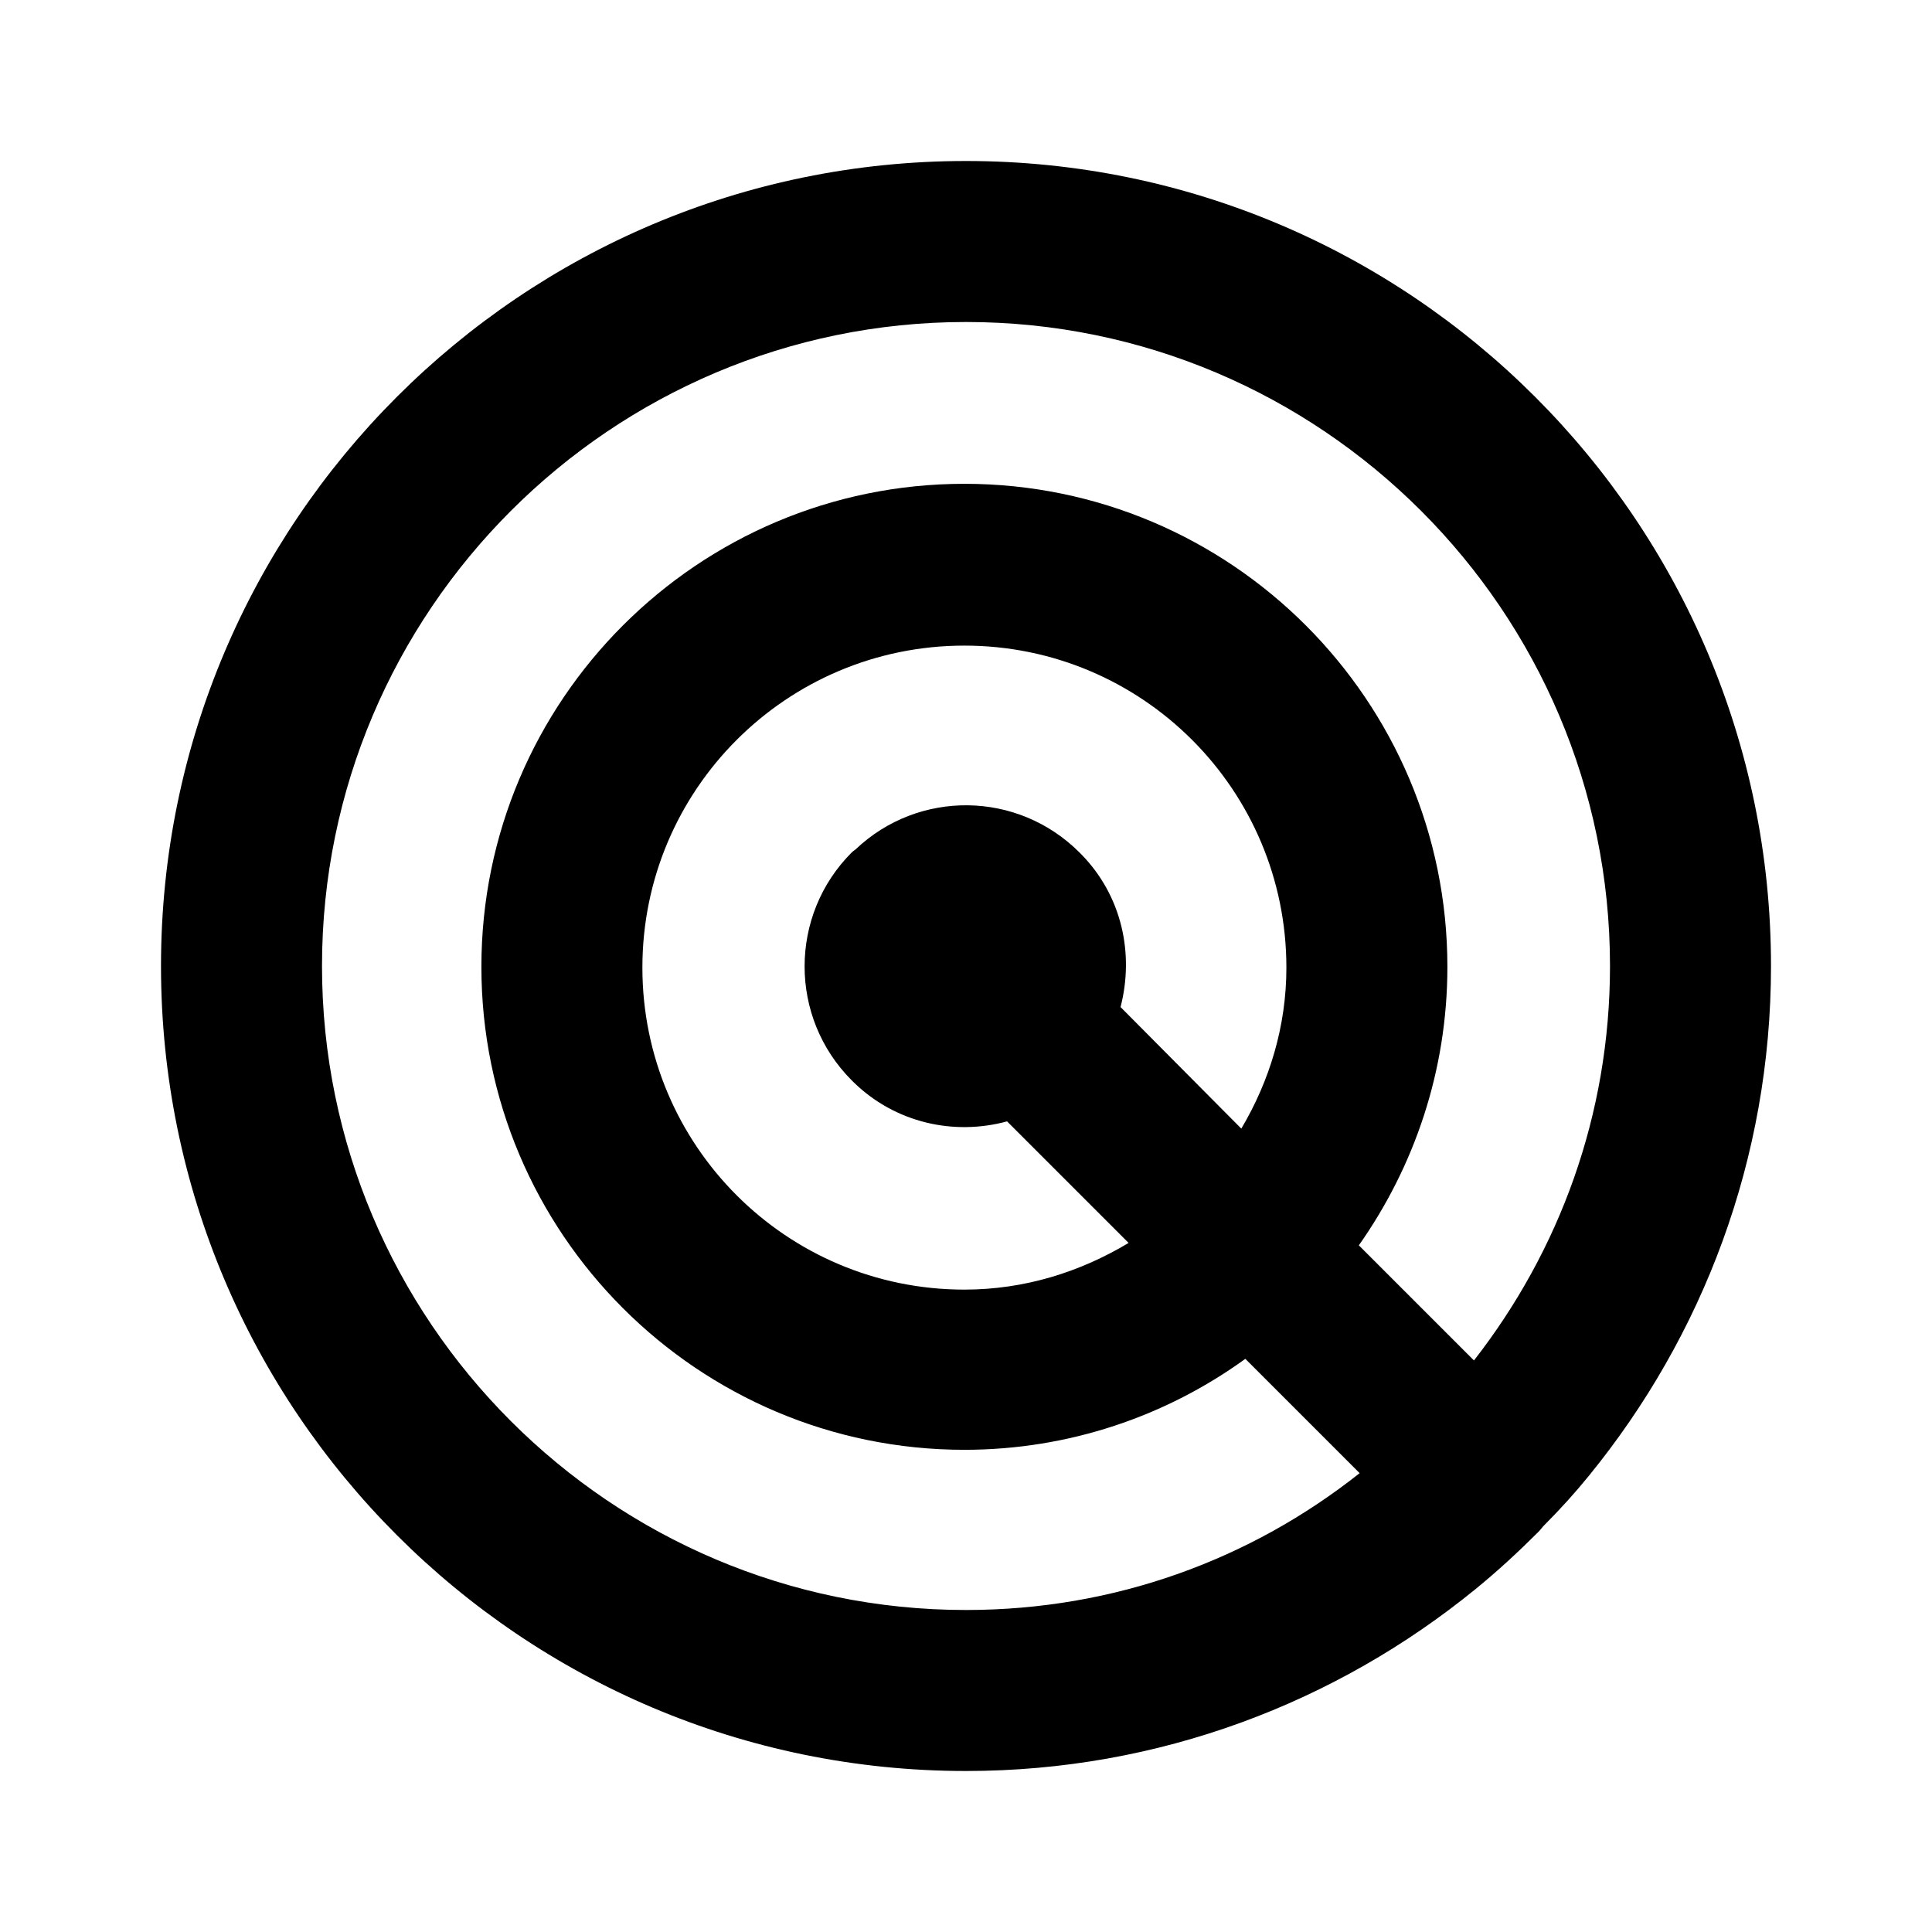
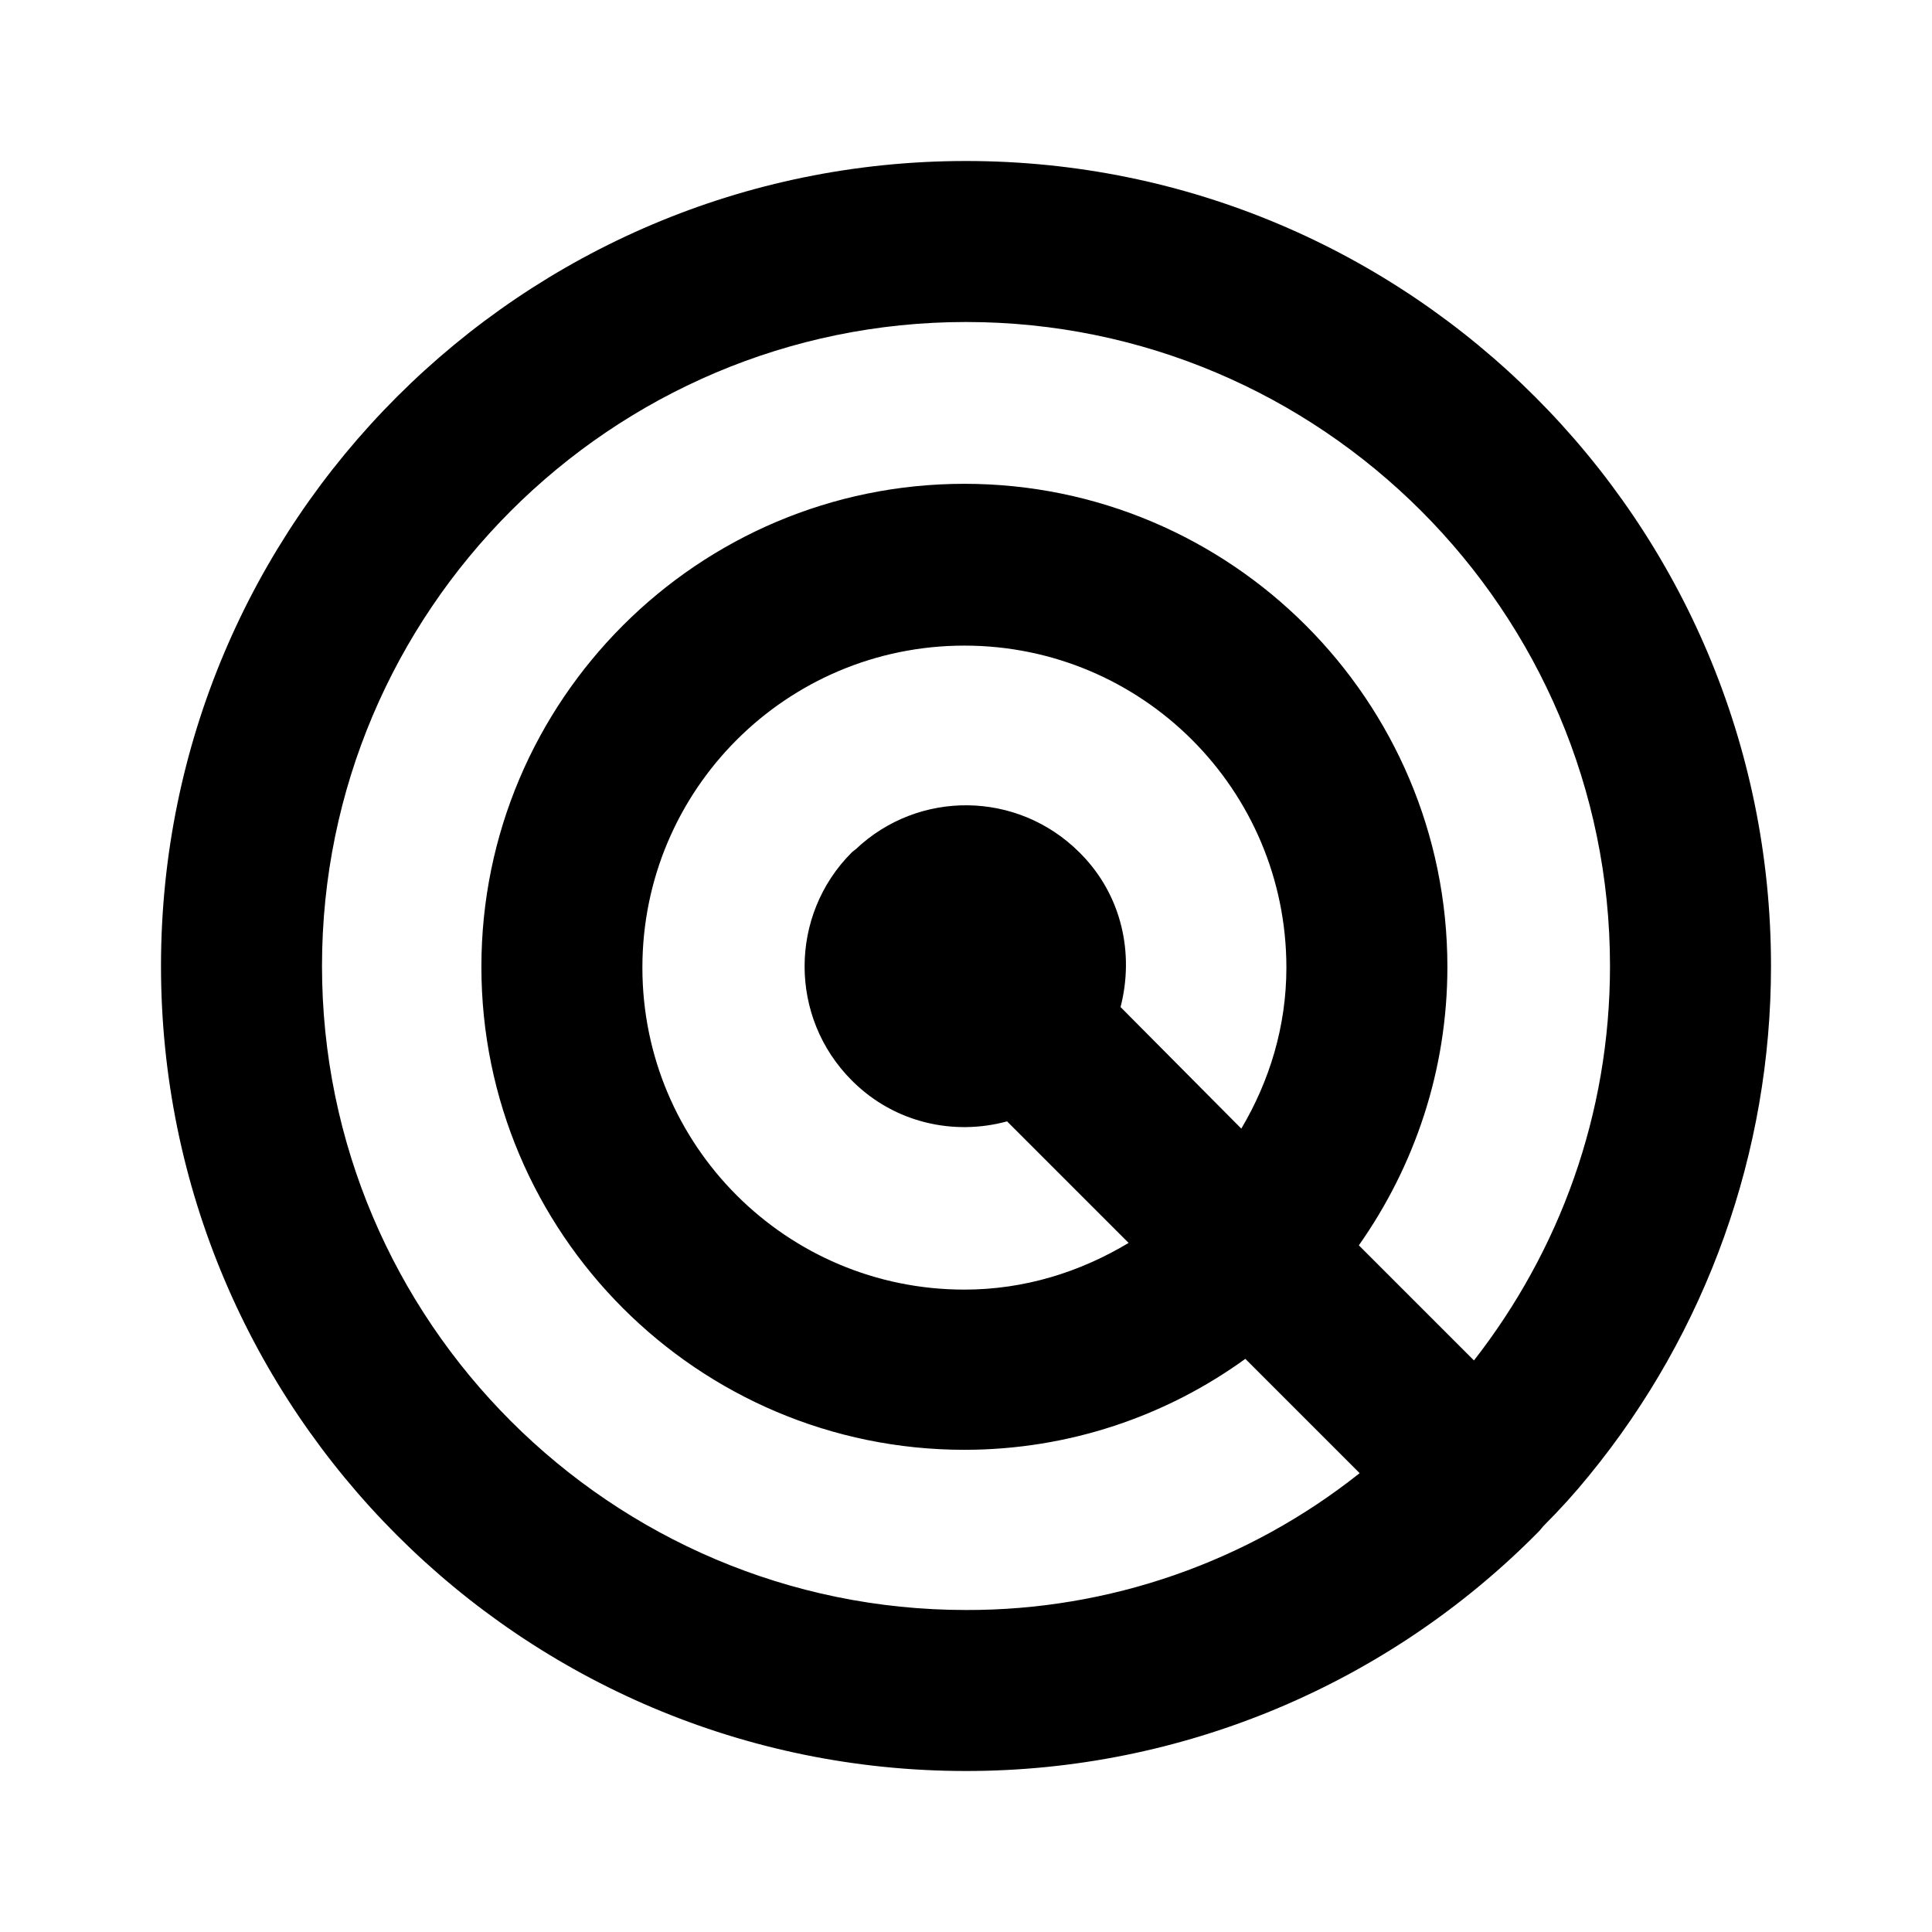
- <svg xmlns="http://www.w3.org/2000/svg" enable-background="new 0 0 24 24" height="24" viewBox="0 0 24 24" width="24">
-   <g>
-     <path d="M0,0h24v24H0V0z" fill="none" />
-   </g>
-   <g>
-     <g>
-       <path d="M19.74,18.33C21.15,16.6,22,14.4,22,12c0-5.52-4.48-10-10-10S2,6.48,2,12s4.48,10,10,10c2.4,0,4.6-0.85,6.33-2.26 c0.27-0.22,0.53-0.46,0.78-0.71c0.03-0.03,0.05-0.06,0.07-0.08C19.38,18.75,19.57,18.54,19.74,18.33z M12,20c-4.41,0-8-3.59-8-8 s3.59-8,8-8s8,3.59,8,8c0,1.85-0.63,3.54-1.69,4.9l-1.43-1.43c0.69-0.98,1.1-2.17,1.1-3.46c0-3.31-2.69-6-6-6s-6,2.69-6,6 s2.69,6,6,6c1.3,0,2.51-0.42,3.49-1.13l1.42,1.42C15.54,19.37,13.85,20,12,20z M13.92,12.51c0.17-0.66,0.02-1.38-0.49-1.9 l-0.02-0.02c-0.77-0.77-2-0.78-2.78-0.04c-0.01,0.01-0.03,0.02-0.05,0.04c-0.78,0.78-0.78,2.05,0,2.83l0.02,0.02 c0.52,0.51,1.25,0.67,1.91,0.49l1.51,1.51c-0.6,0.36-1.29,0.58-2.04,0.58c-2.21,0-4-1.79-4-4s1.79-4,4-4s4,1.79,4,4 c0,0.73-0.21,1.41-0.56,2L13.92,12.51z" />
-     </g>
-   </g>
+ <svg xmlns="http://www.w3.org/2000/svg" width="24" height="24" viewBox="0 0 24 24">
+   <path fill="none" d="M0 0h24v24H0V0z" />
+   <path d="M19.74 18.33A9.984 9.984 0 0 0 22 12c0-5.52-4.48-10-10-10S2 6.48 2 12s4.48 10 10 10a9.984 9.984 0 0 0 7.11-2.97c.03-.03.05-.06.07-.08.2-.2.39-.41.56-.62zM12 20c-4.41 0-8-3.59-8-8s3.59-8 8-8 8 3.59 8 8c0 1.85-.63 3.54-1.69 4.9l-1.43-1.43c.69-.98 1.1-2.17 1.1-3.46 0-3.31-2.69-6-6-6s-6 2.69-6 6 2.69 6 6 6c1.3 0 2.51-.42 3.49-1.13l1.42 1.42A7.822 7.822 0 0 1 12 20zm1.92-7.49c.17-.66.02-1.38-.49-1.9l-.02-.02c-.77-.77-2-.78-2.78-.04-.01.01-.03.02-.05.04-.78.78-.78 2.05 0 2.83l.02.02c.52.51 1.25.67 1.91.49l1.51 1.51c-.6.36-1.29.58-2.04.58-2.21 0-4-1.79-4-4s1.79-4 4-4 4 1.79 4 4c0 .73-.21 1.41-.56 2l-1.5-1.51z" />
</svg>
